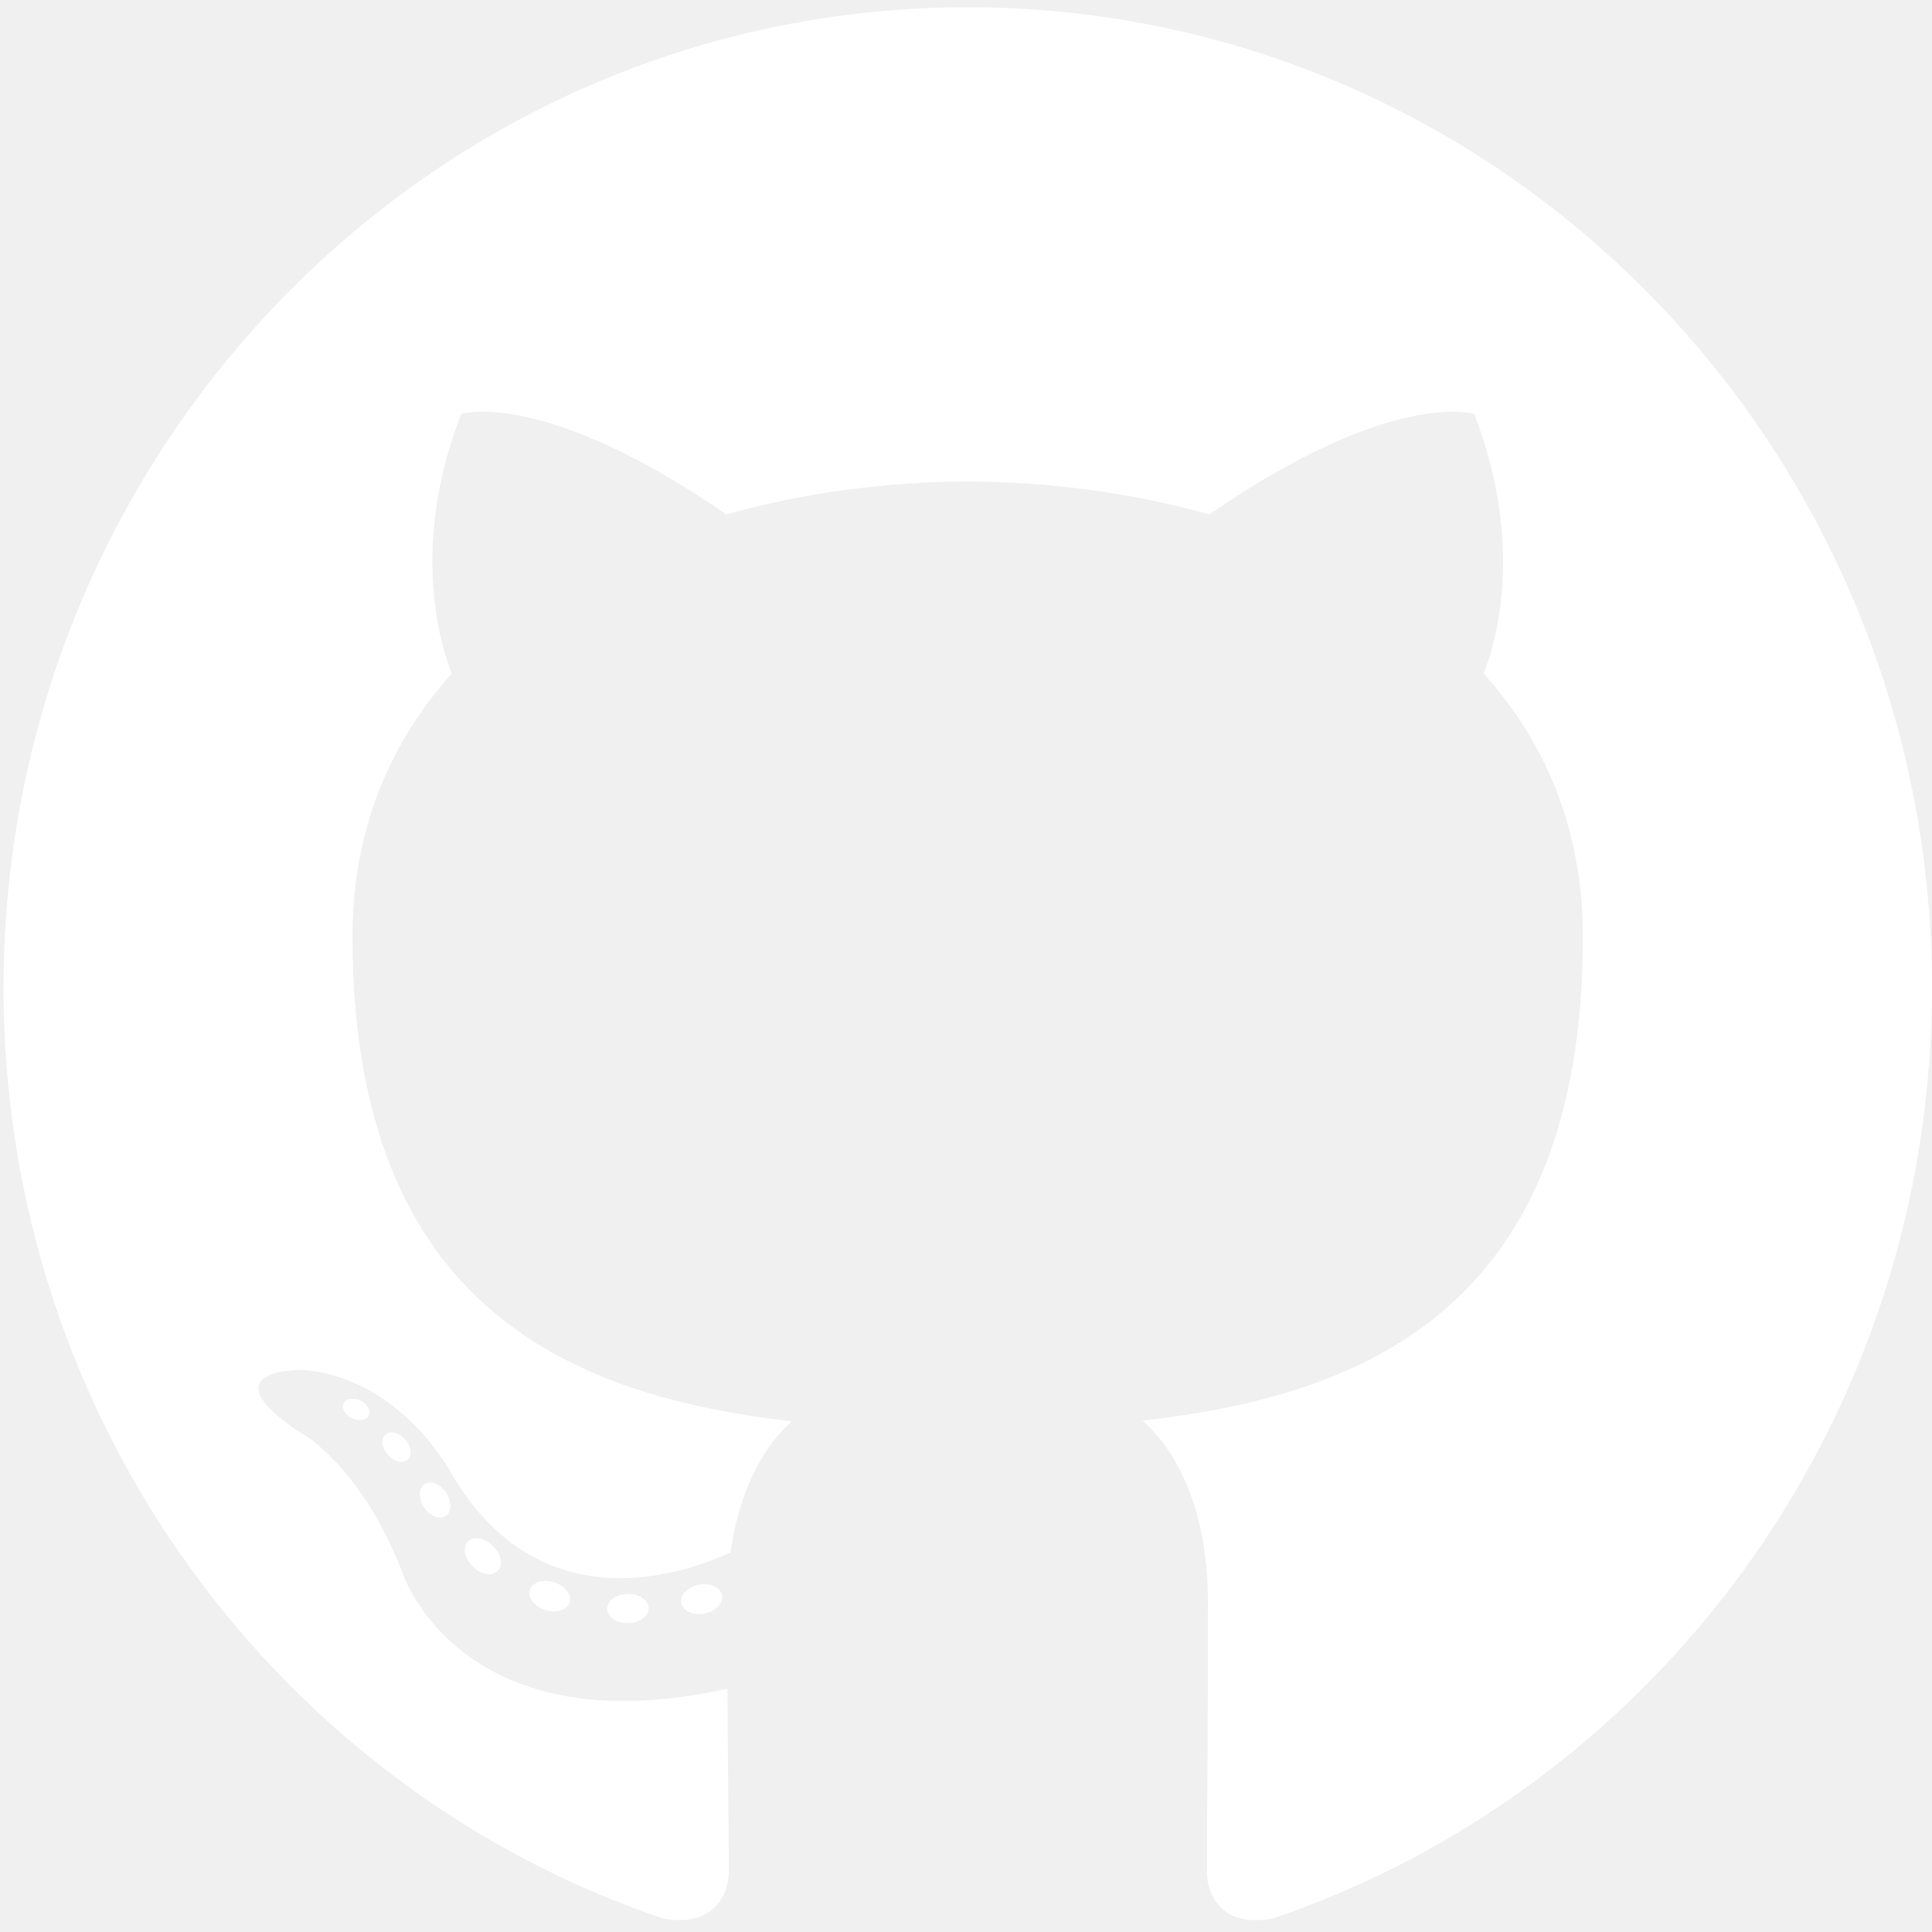
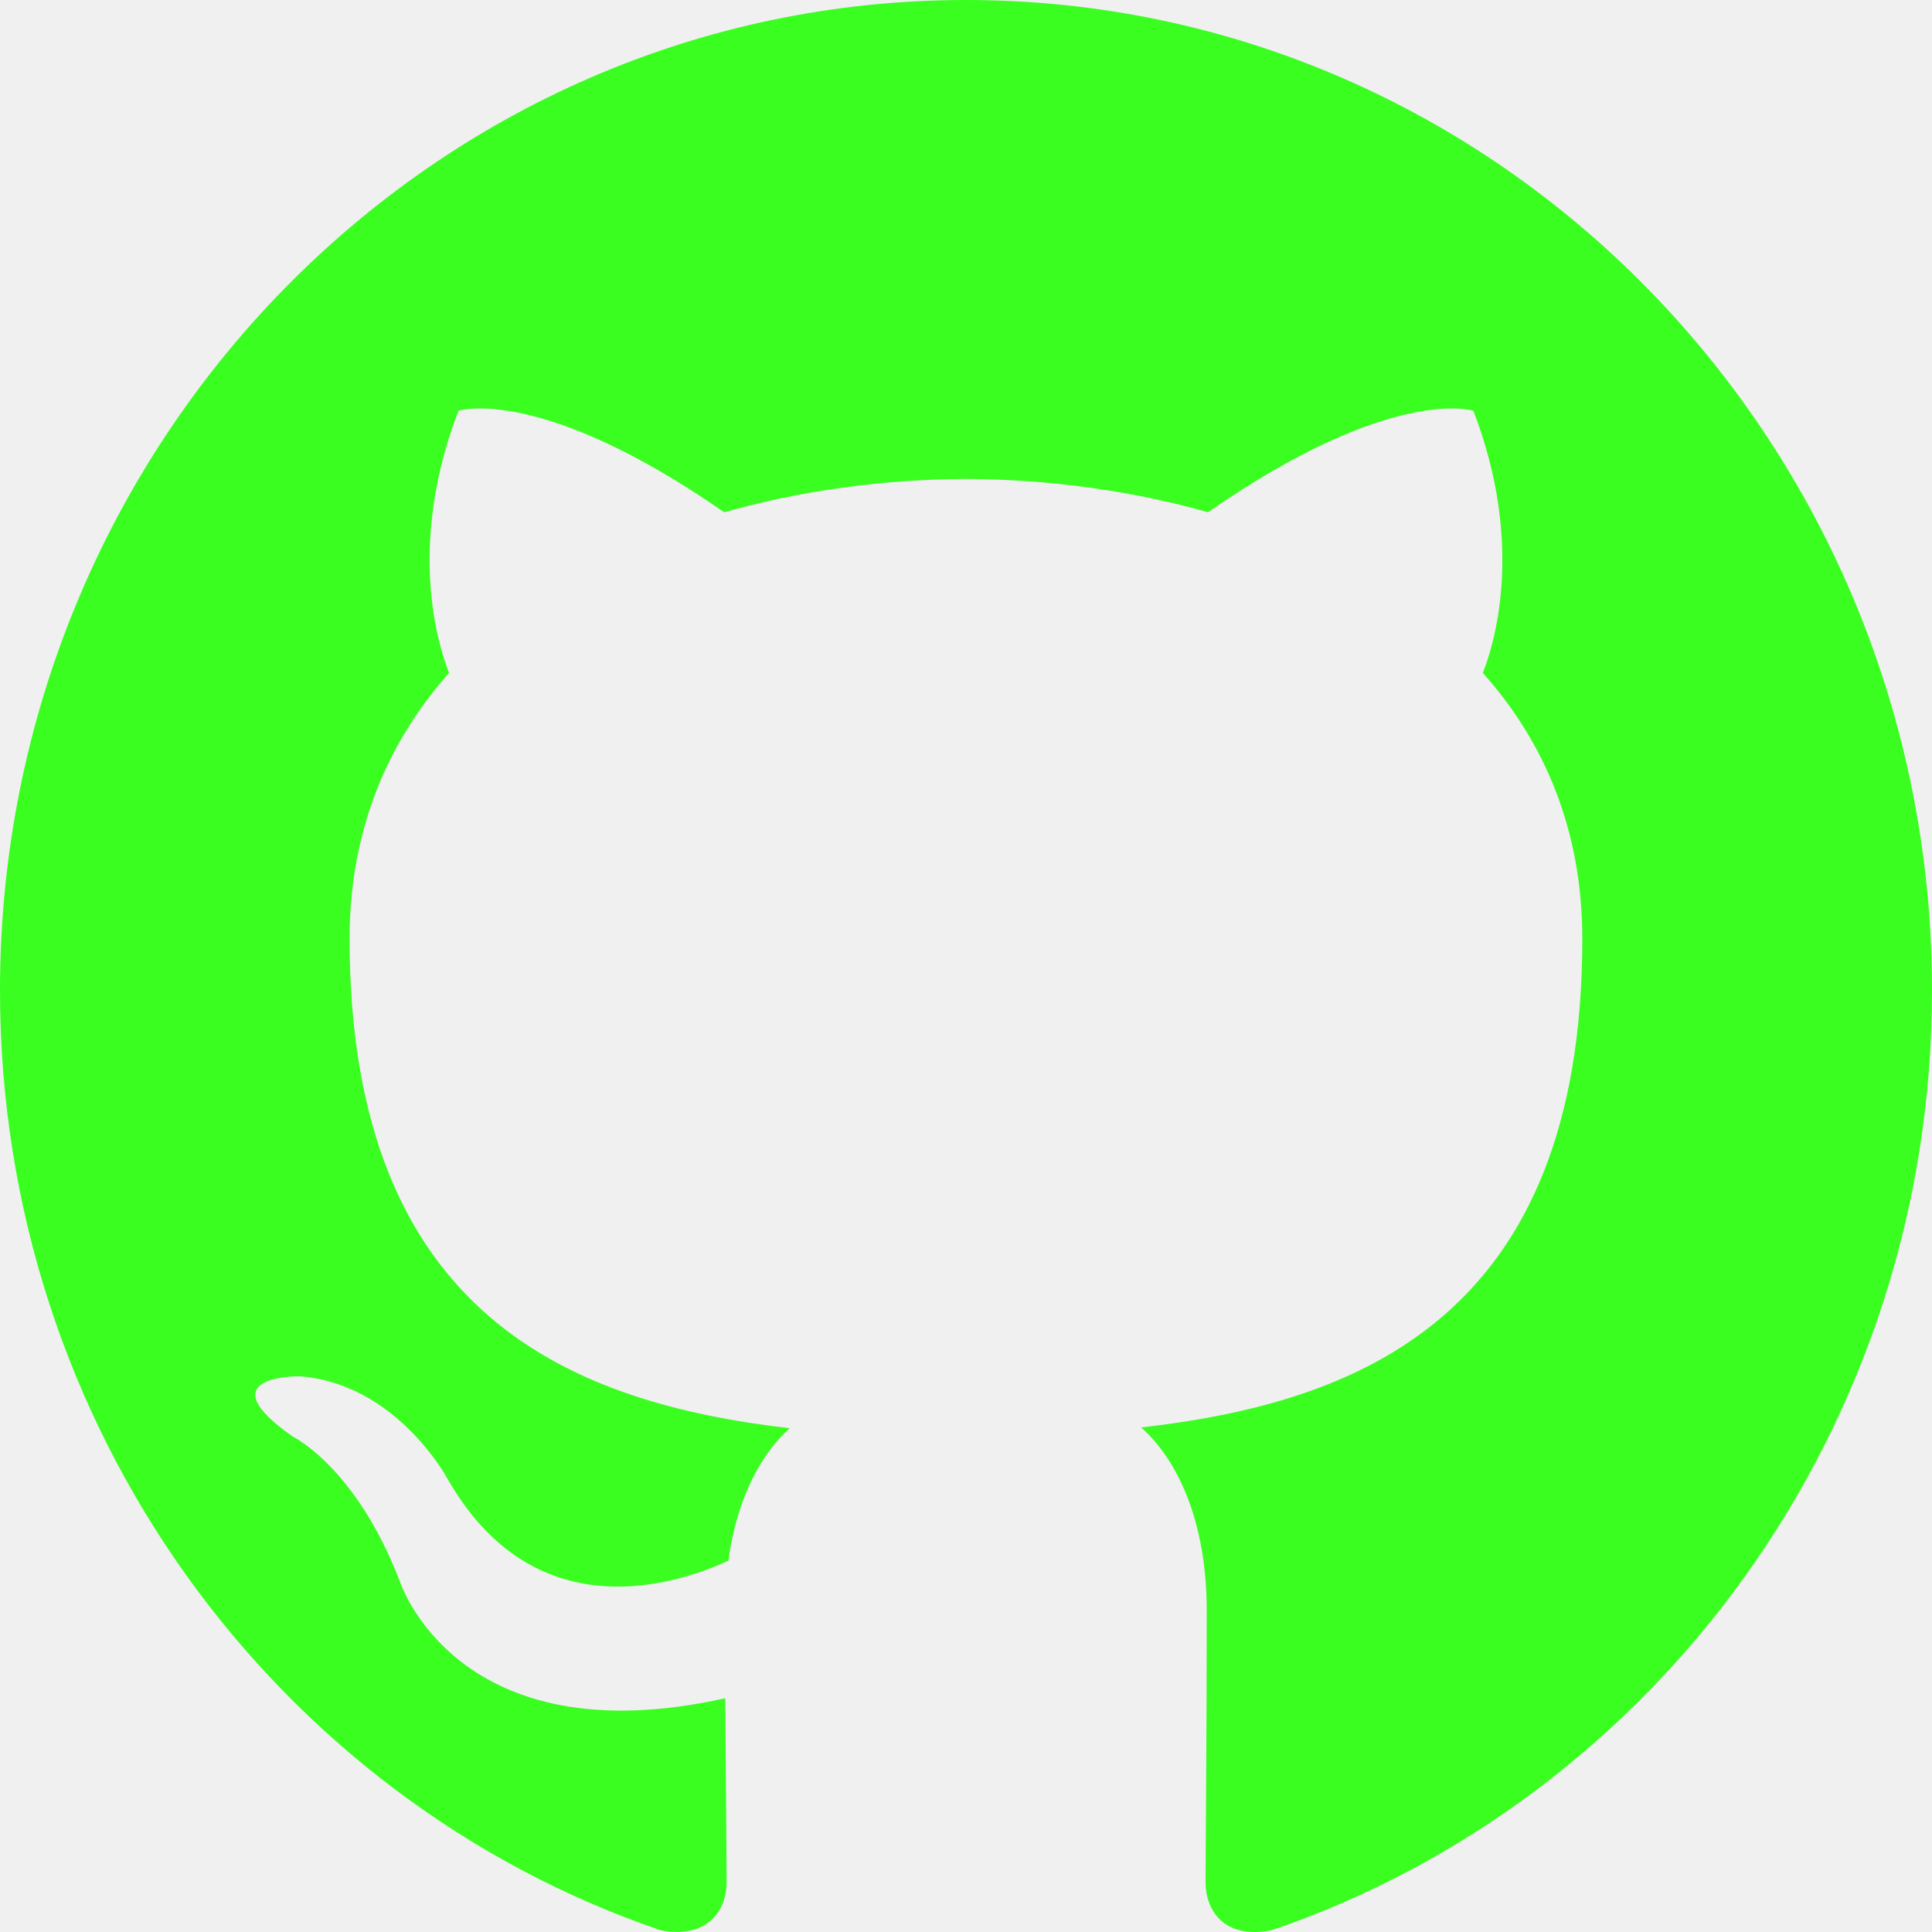
- <svg xmlns="http://www.w3.org/2000/svg" width="48" height="48" viewBox="0 0 48 48" fill="none">
-   <path fill-rule="evenodd" clip-rule="evenodd" d="M24.043 0.18C10.815 0.18 0.088 11.088 0.088 24.544C0.088 35.31 6.952 44.443 16.47 47.664C17.667 47.89 18.107 47.136 18.107 46.492C18.107 45.911 18.084 43.992 18.074 41.956C11.41 43.43 10.003 39.081 10.003 39.081C8.914 36.265 7.344 35.516 7.344 35.516C5.17 34.004 7.507 34.035 7.507 34.035C9.913 34.206 11.18 36.546 11.18 36.546C13.316 40.271 16.784 39.194 18.151 38.571C18.366 36.997 18.987 35.921 19.672 35.313C14.351 34.697 8.757 32.608 8.757 23.272C8.757 20.612 9.693 18.438 11.226 16.732C10.977 16.118 10.157 13.64 11.458 10.284C11.458 10.284 13.469 9.629 18.047 12.782C19.958 12.242 22.007 11.971 24.043 11.962C26.079 11.971 28.13 12.242 30.044 12.782C34.617 9.629 36.626 10.284 36.626 10.284C37.929 13.64 37.109 16.118 36.86 16.732C38.396 18.438 39.326 20.612 39.326 23.272C39.326 32.63 33.722 34.691 28.387 35.294C29.247 36.05 30.012 37.533 30.012 39.806C30.012 43.066 29.985 45.689 29.985 46.492C29.985 47.141 30.416 47.9 31.63 47.661C41.143 44.436 47.998 35.306 47.998 24.544C47.998 11.088 37.273 0.18 24.043 0.18Z" fill="white" />
-   <path fill-rule="evenodd" clip-rule="evenodd" d="M9.161 35.162C9.108 35.284 8.921 35.32 8.75 35.236C8.577 35.157 8.479 34.992 8.535 34.871C8.587 34.746 8.774 34.712 8.948 34.794C9.122 34.874 9.221 35.041 9.161 35.162Z" fill="white" />
-   <path fill-rule="evenodd" clip-rule="evenodd" d="M10.131 36.263C10.017 36.371 9.794 36.321 9.642 36.15C9.485 35.98 9.456 35.753 9.572 35.644C9.69 35.536 9.906 35.587 10.063 35.757C10.22 35.928 10.251 36.154 10.131 36.263Z" fill="white" />
-   <path fill-rule="evenodd" clip-rule="evenodd" d="M11.076 37.666C10.929 37.77 10.689 37.673 10.54 37.456C10.394 37.239 10.394 36.98 10.544 36.875C10.693 36.771 10.929 36.865 11.079 37.08C11.226 37.3 11.226 37.56 11.076 37.666Z" fill="white" />
-   <path fill-rule="evenodd" clip-rule="evenodd" d="M12.37 39.022C12.238 39.169 11.959 39.13 11.754 38.929C11.545 38.732 11.486 38.453 11.618 38.306C11.751 38.158 12.032 38.2 12.238 38.399C12.446 38.595 12.51 38.876 12.37 39.022Z" fill="white" />
-   <path fill-rule="evenodd" clip-rule="evenodd" d="M14.155 39.809C14.097 40 13.828 40.087 13.556 40.006C13.285 39.922 13.108 39.699 13.163 39.506C13.219 39.314 13.49 39.223 13.763 39.31C14.033 39.393 14.211 39.615 14.155 39.809Z" fill="white" />
-   <path fill-rule="evenodd" clip-rule="evenodd" d="M16.115 39.955C16.122 40.156 15.892 40.323 15.607 40.326C15.321 40.333 15.089 40.17 15.086 39.972C15.086 39.77 15.311 39.605 15.597 39.6C15.882 39.594 16.115 39.755 16.115 39.955Z" fill="white" />
-   <path fill-rule="evenodd" clip-rule="evenodd" d="M17.94 39.639C17.974 39.835 17.776 40.037 17.493 40.09C17.215 40.142 16.957 40.021 16.922 39.826C16.888 39.626 17.089 39.424 17.367 39.372C17.65 39.322 17.904 39.44 17.94 39.639Z" fill="white" />
+ <svg xmlns="http://www.w3.org/2000/svg" width="800px" height="800px" viewBox="0 0 20 20" version="1.1" fill="#39fe1f" stroke="#39fe1f">
+   <g id="SVGRepo_bgCarrier" stroke-width="0" />
+   <g id="SVGRepo_tracerCarrier" stroke-linecap="round" stroke-linejoin="round" />
+   <g id="SVGRepo_iconCarrier">
+     <defs> </defs>
+     <g id="Page-1" stroke="none" stroke-width="1" fill="none" fill-rule="evenodd">
+       <g id="Dribbble-Light-Preview" transform="translate(-140, -7559)" fill="#39fe1f">
+         <g id="icons" transform="translate(56, 160)">
+           <path d="M94,7399 C99.523,7399 104,7403.59 104,7409.253 C104,7413.782 101.138,7417.624 97.167,7418.981 C96.66,7419.082 96.48,7418.762 96.48,7418.489 C96.48,7418.151 96.492,7417.047 96.492,7415.675 C96.492,7414.719 96.172,7414.095 95.813,7413.777 C98.04,7413.523 100.38,7412.656 100.38,7408.718 C100.38,7407.598 99.992,7406.684 99.35,7405.966 C99.454,7405.707 99.797,7404.664 99.252,7403.252 C99.252,7403.252 98.414,7402.977 96.505,7404.303 C95.706,7404.076 94.85,7403.962 94,7403.958 C93.15,7403.962 92.295,7404.076 91.497,7404.303 C89.586,7402.977 88.746,7403.252 88.746,7403.252 C88.203,7404.664 88.546,7405.707 88.649,7405.966 C88.01,7406.684 87.619,7407.598 87.619,7408.718 C87.619,7412.646 89.954,7413.526 92.175,7413.785 C91.889,7414.041 91.63,7414.493 91.54,7415.156 C90.97,7415.418 89.522,7415.871 88.63,7414.304 C88.63,7414.304 88.101,7413.319 87.097,7413.247 C87.097,7413.247 86.122,7413.234 87.029,7413.87 C87.029,7413.87 87.684,7414.185 88.139,7415.37 C88.139,7415.37 88.726,7417.2 91.508,7416.58 C91.513,7417.437 91.522,7418.245 91.522,7418.489 C91.522,7418.76 91.338,7419.077 90.839,7418.982 C86.865,7417.627 84,7413.783 84,7409.253 C84,7403.59 88.478,7399 94,7399" id="github-[#142]"> </path>
+         </g>
+       </g>
+     </g>
+   </g>
</svg>
